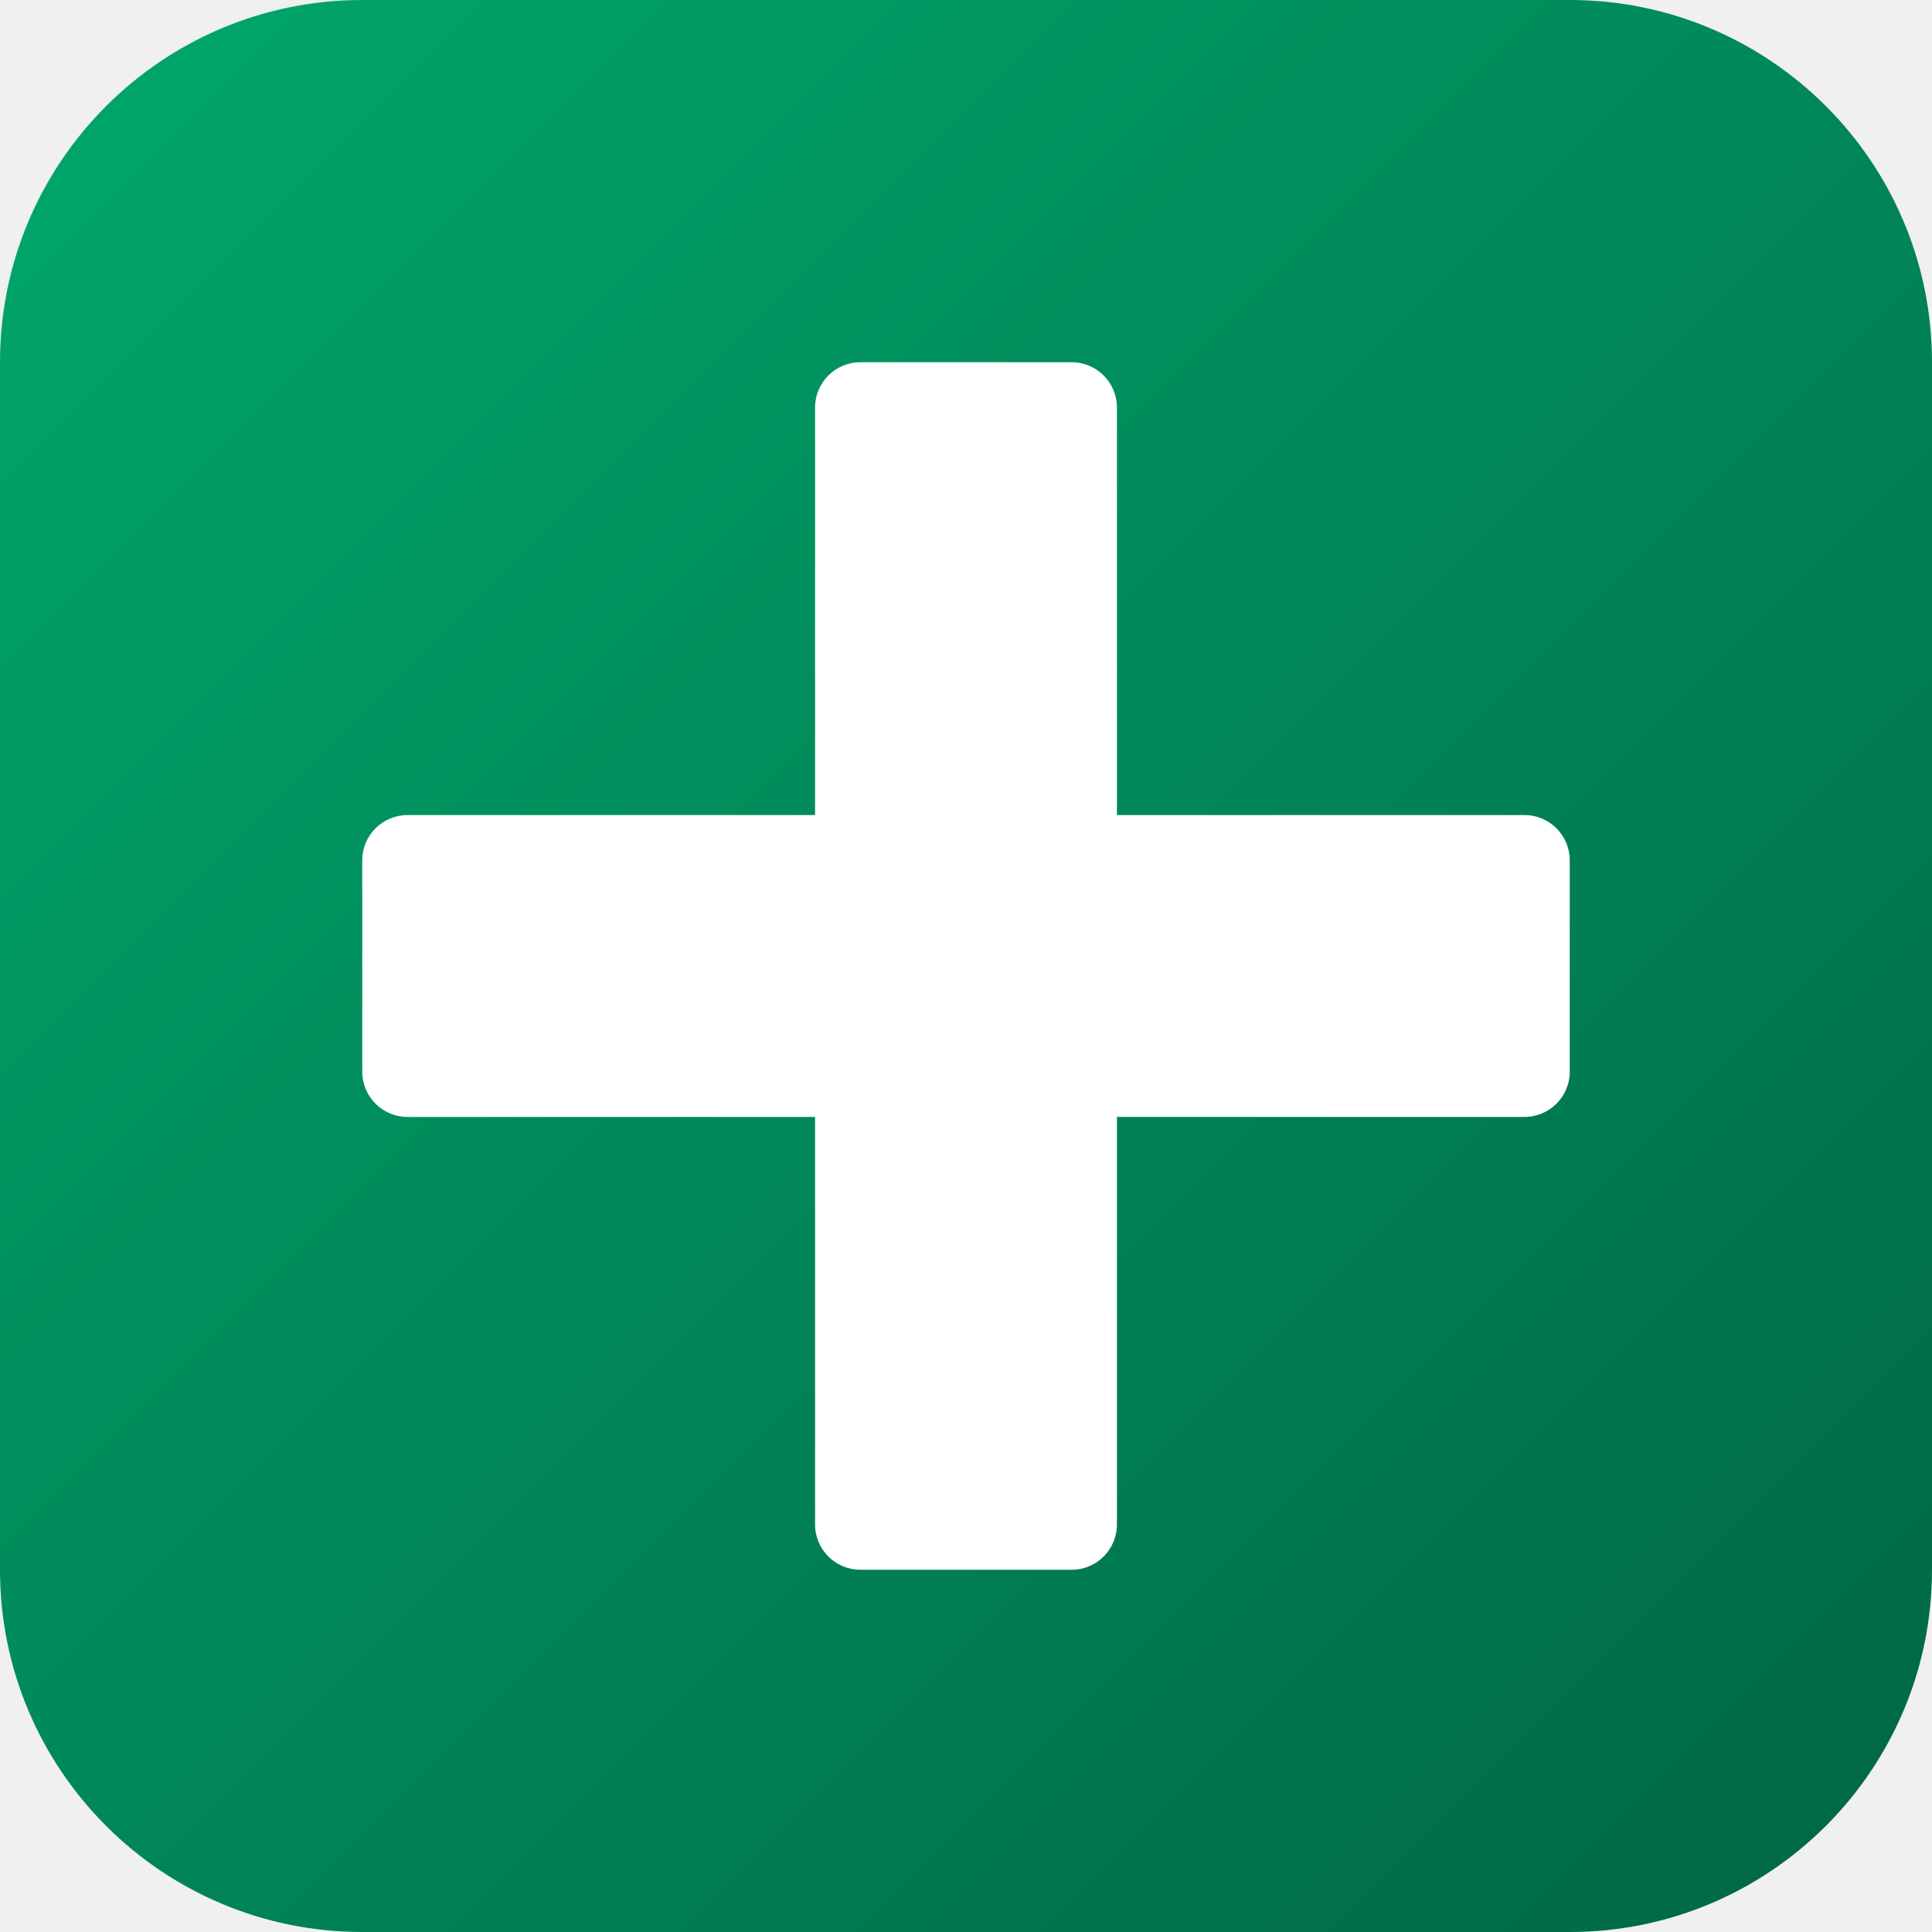
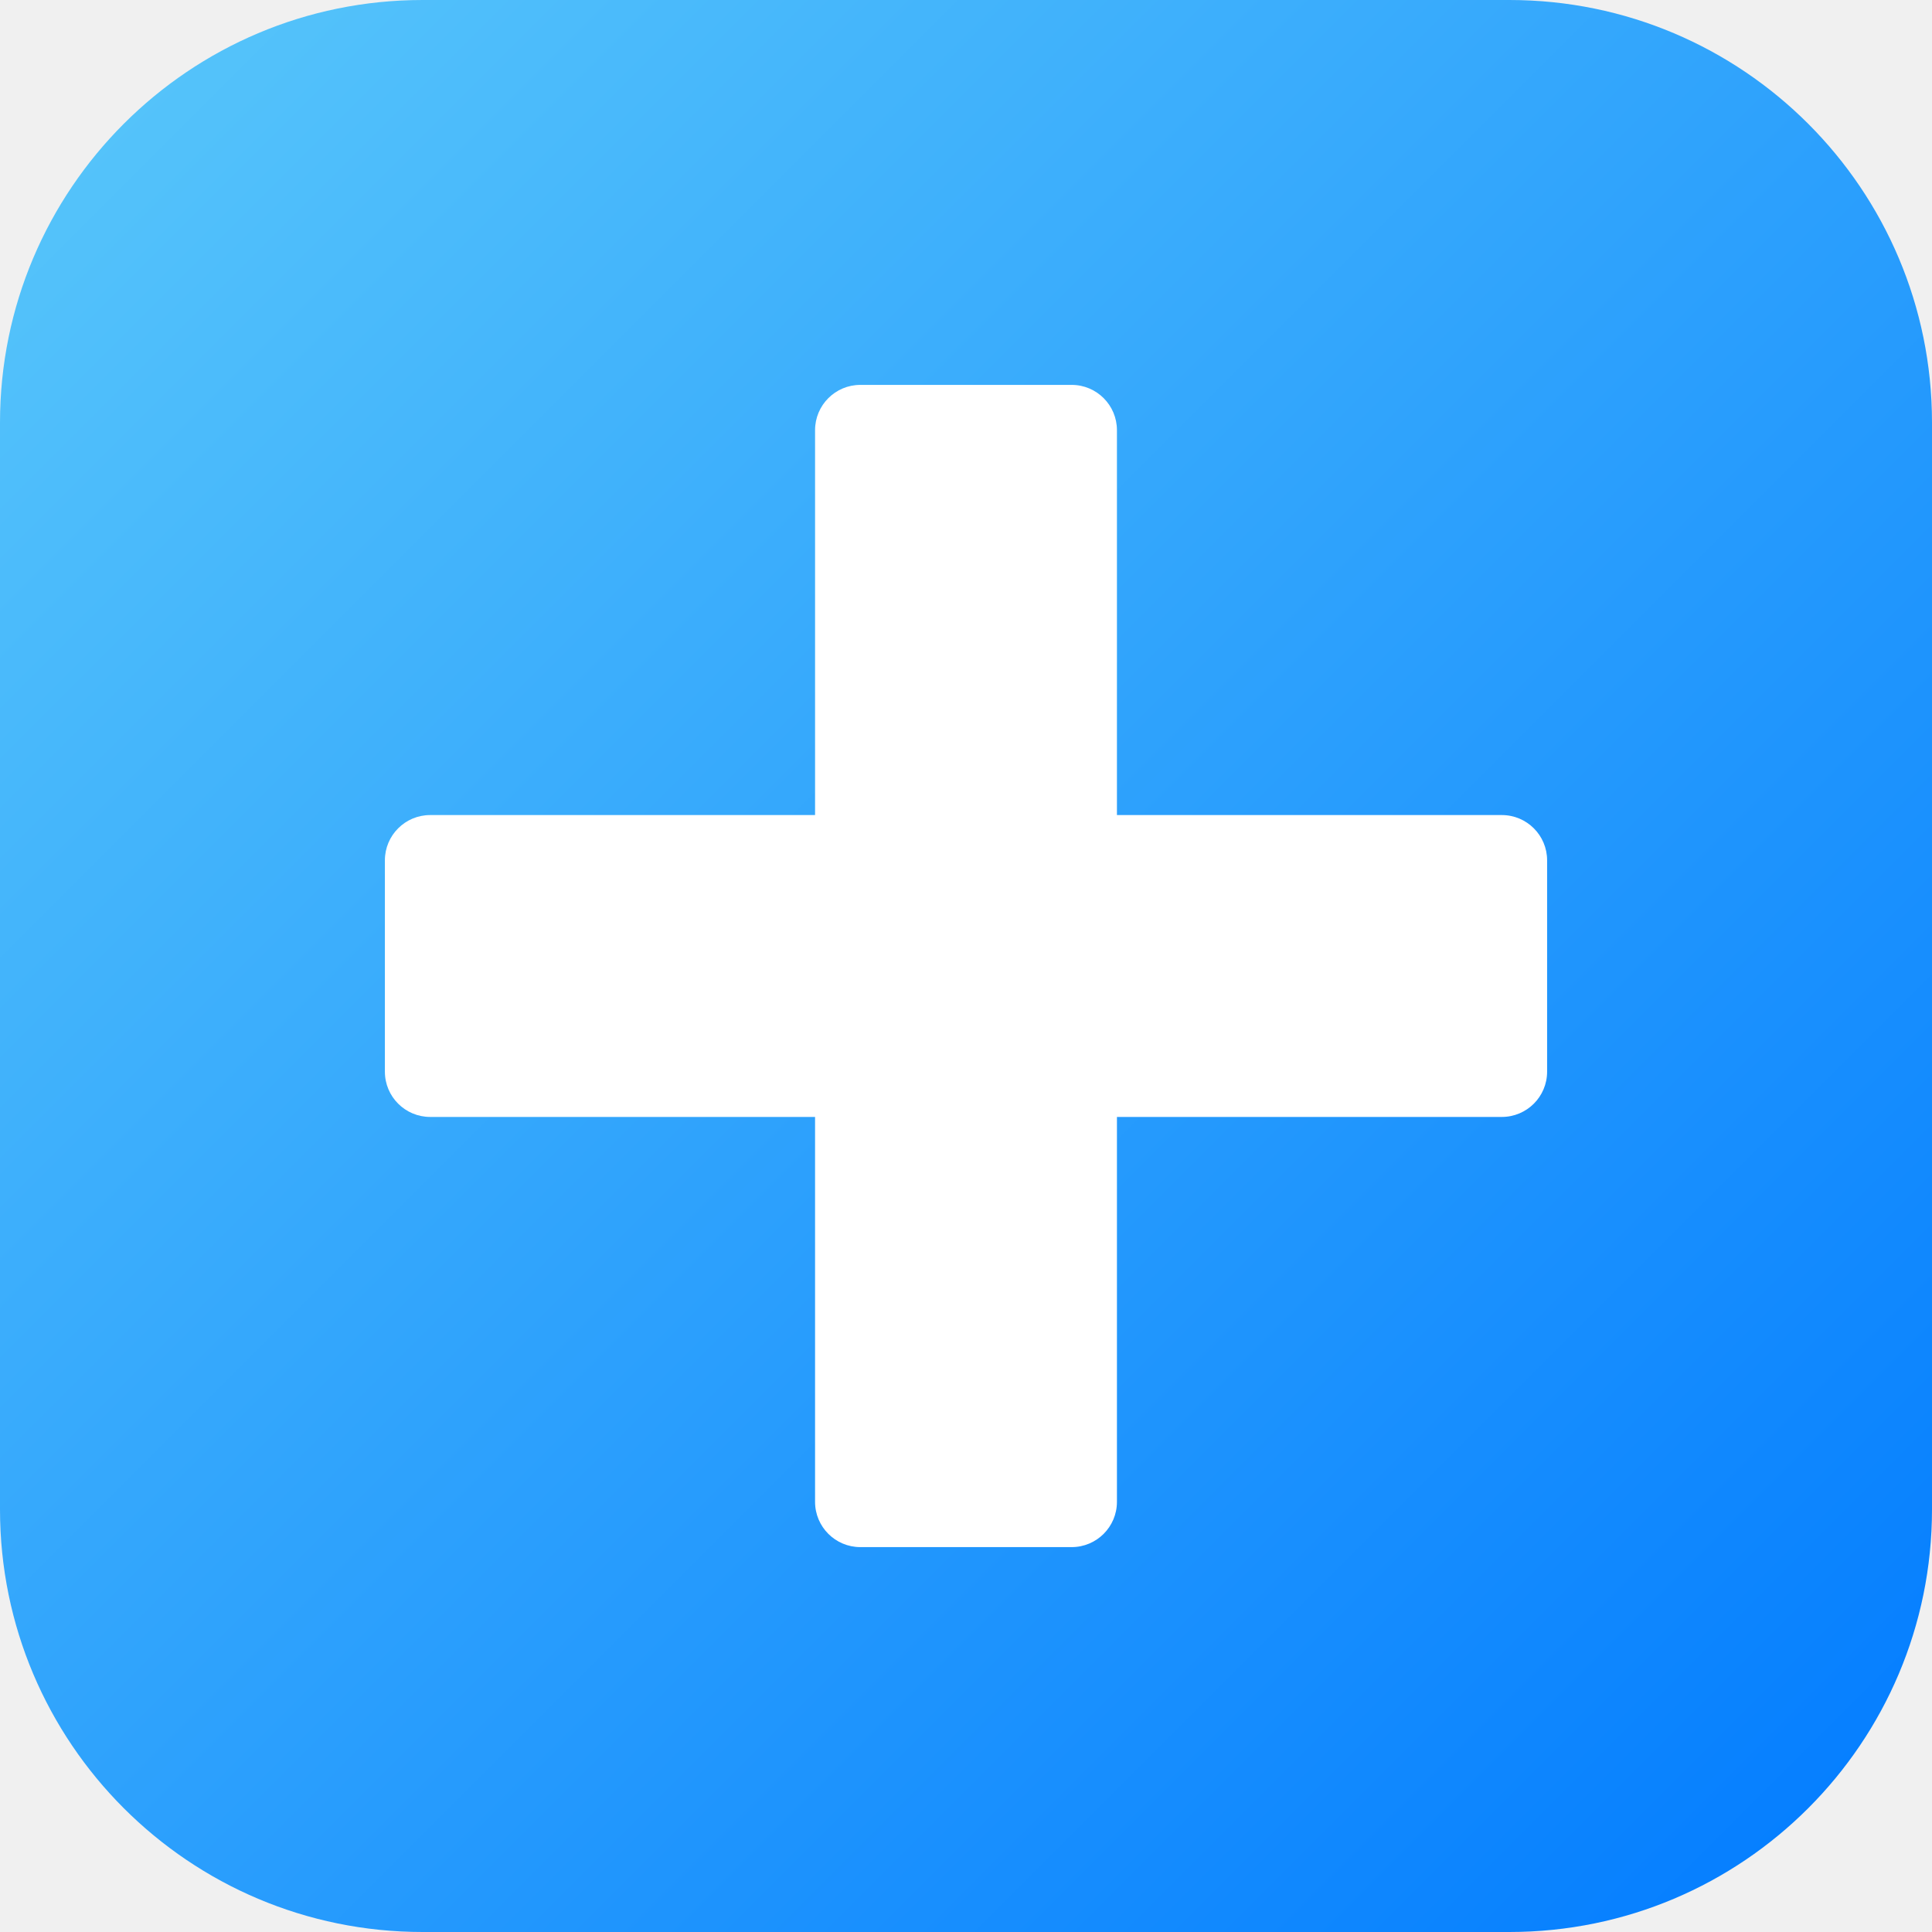
<svg xmlns="http://www.w3.org/2000/svg" viewBox="0 0 512 512">
  <defs>
    <linearGradient id="bg" x1="0%" y1="0%" x2="100%" y2="100%">
-       <stop offset="0%" style="stop-color:#00a86b" />
-       <stop offset="100%" style="stop-color:#006644" />
+       <stop offset="0%" style="stop-color:#5ac8fa" />
+       <stop offset="100%" style="stop-color:#007aff" />
    </linearGradient>
  </defs>
-   <rect width="512" height="512" rx="96" fill="url(#bg)" />
-   <rect x="216" y="96" width="80" height="320" rx="12" fill="white" />
-   <rect x="96" y="216" width="320" height="80" rx="12" fill="white" />
+   <rect width="512" height="512" rx="112" fill="url(#bg)" />
+   <rect x="216" y="102" width="80" height="308" rx="12" fill="white" />
+   <rect x="102" y="216" width="308" height="80" rx="12" fill="white" />
</svg>
